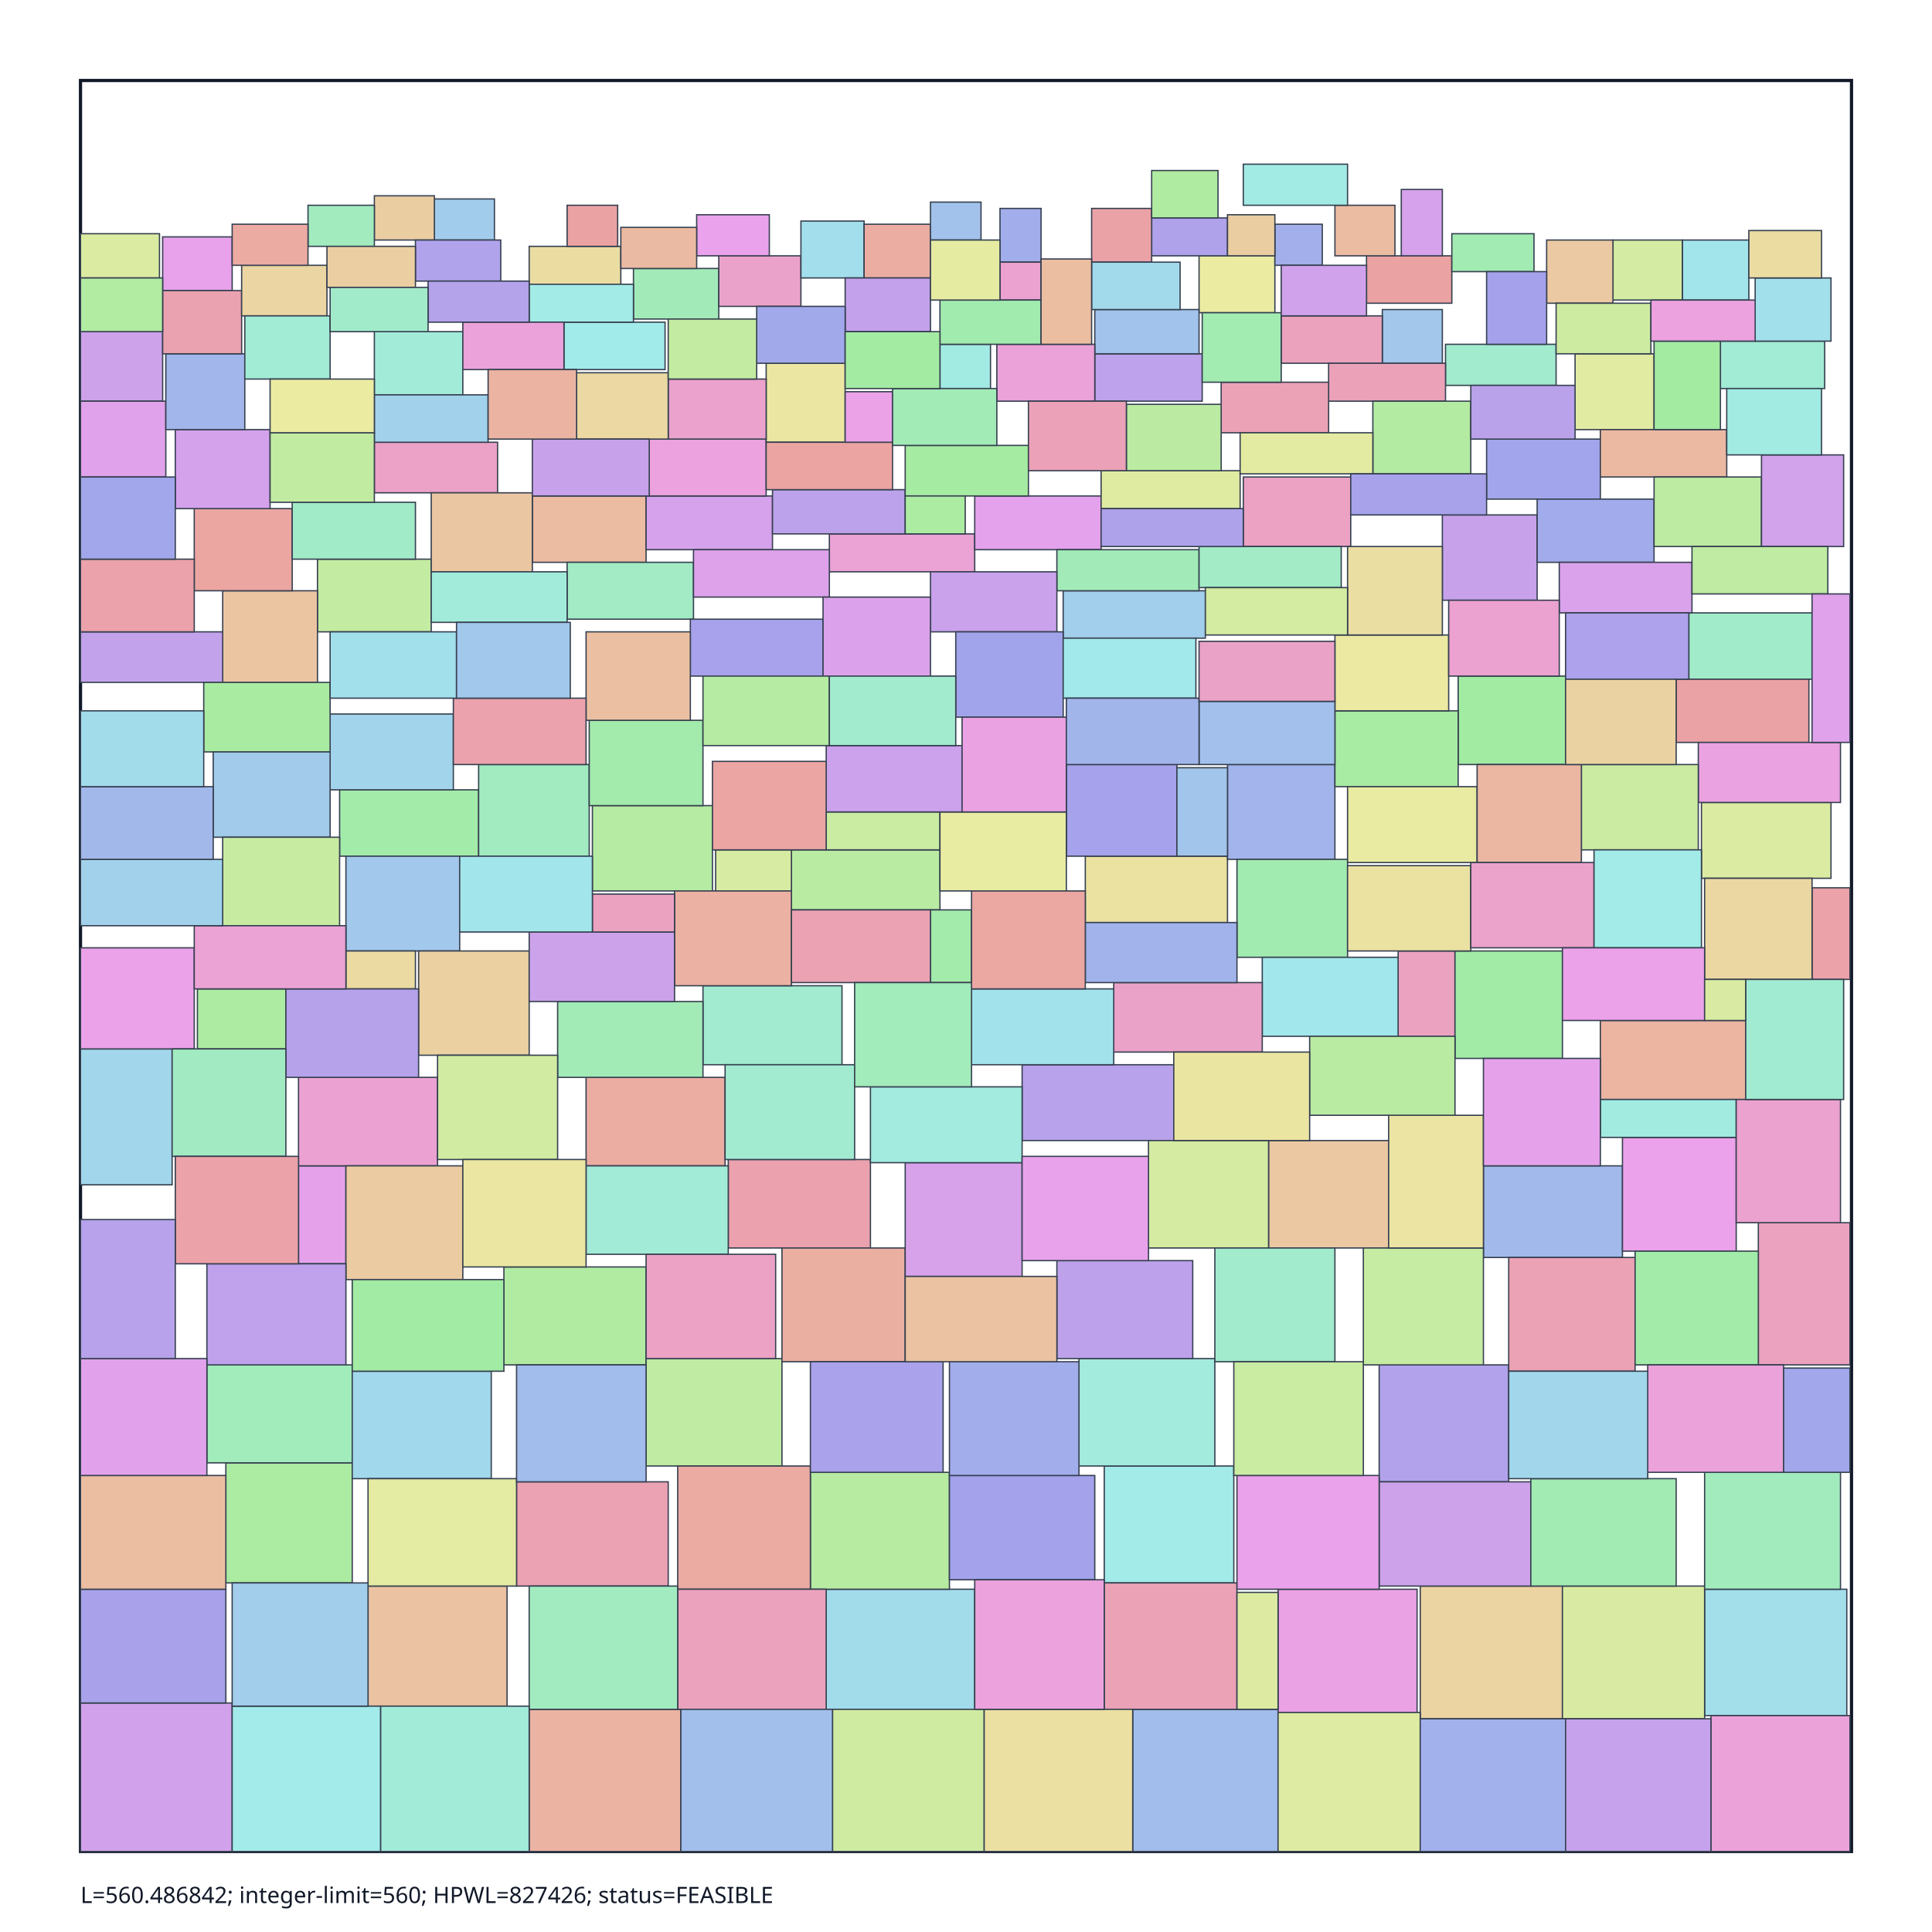
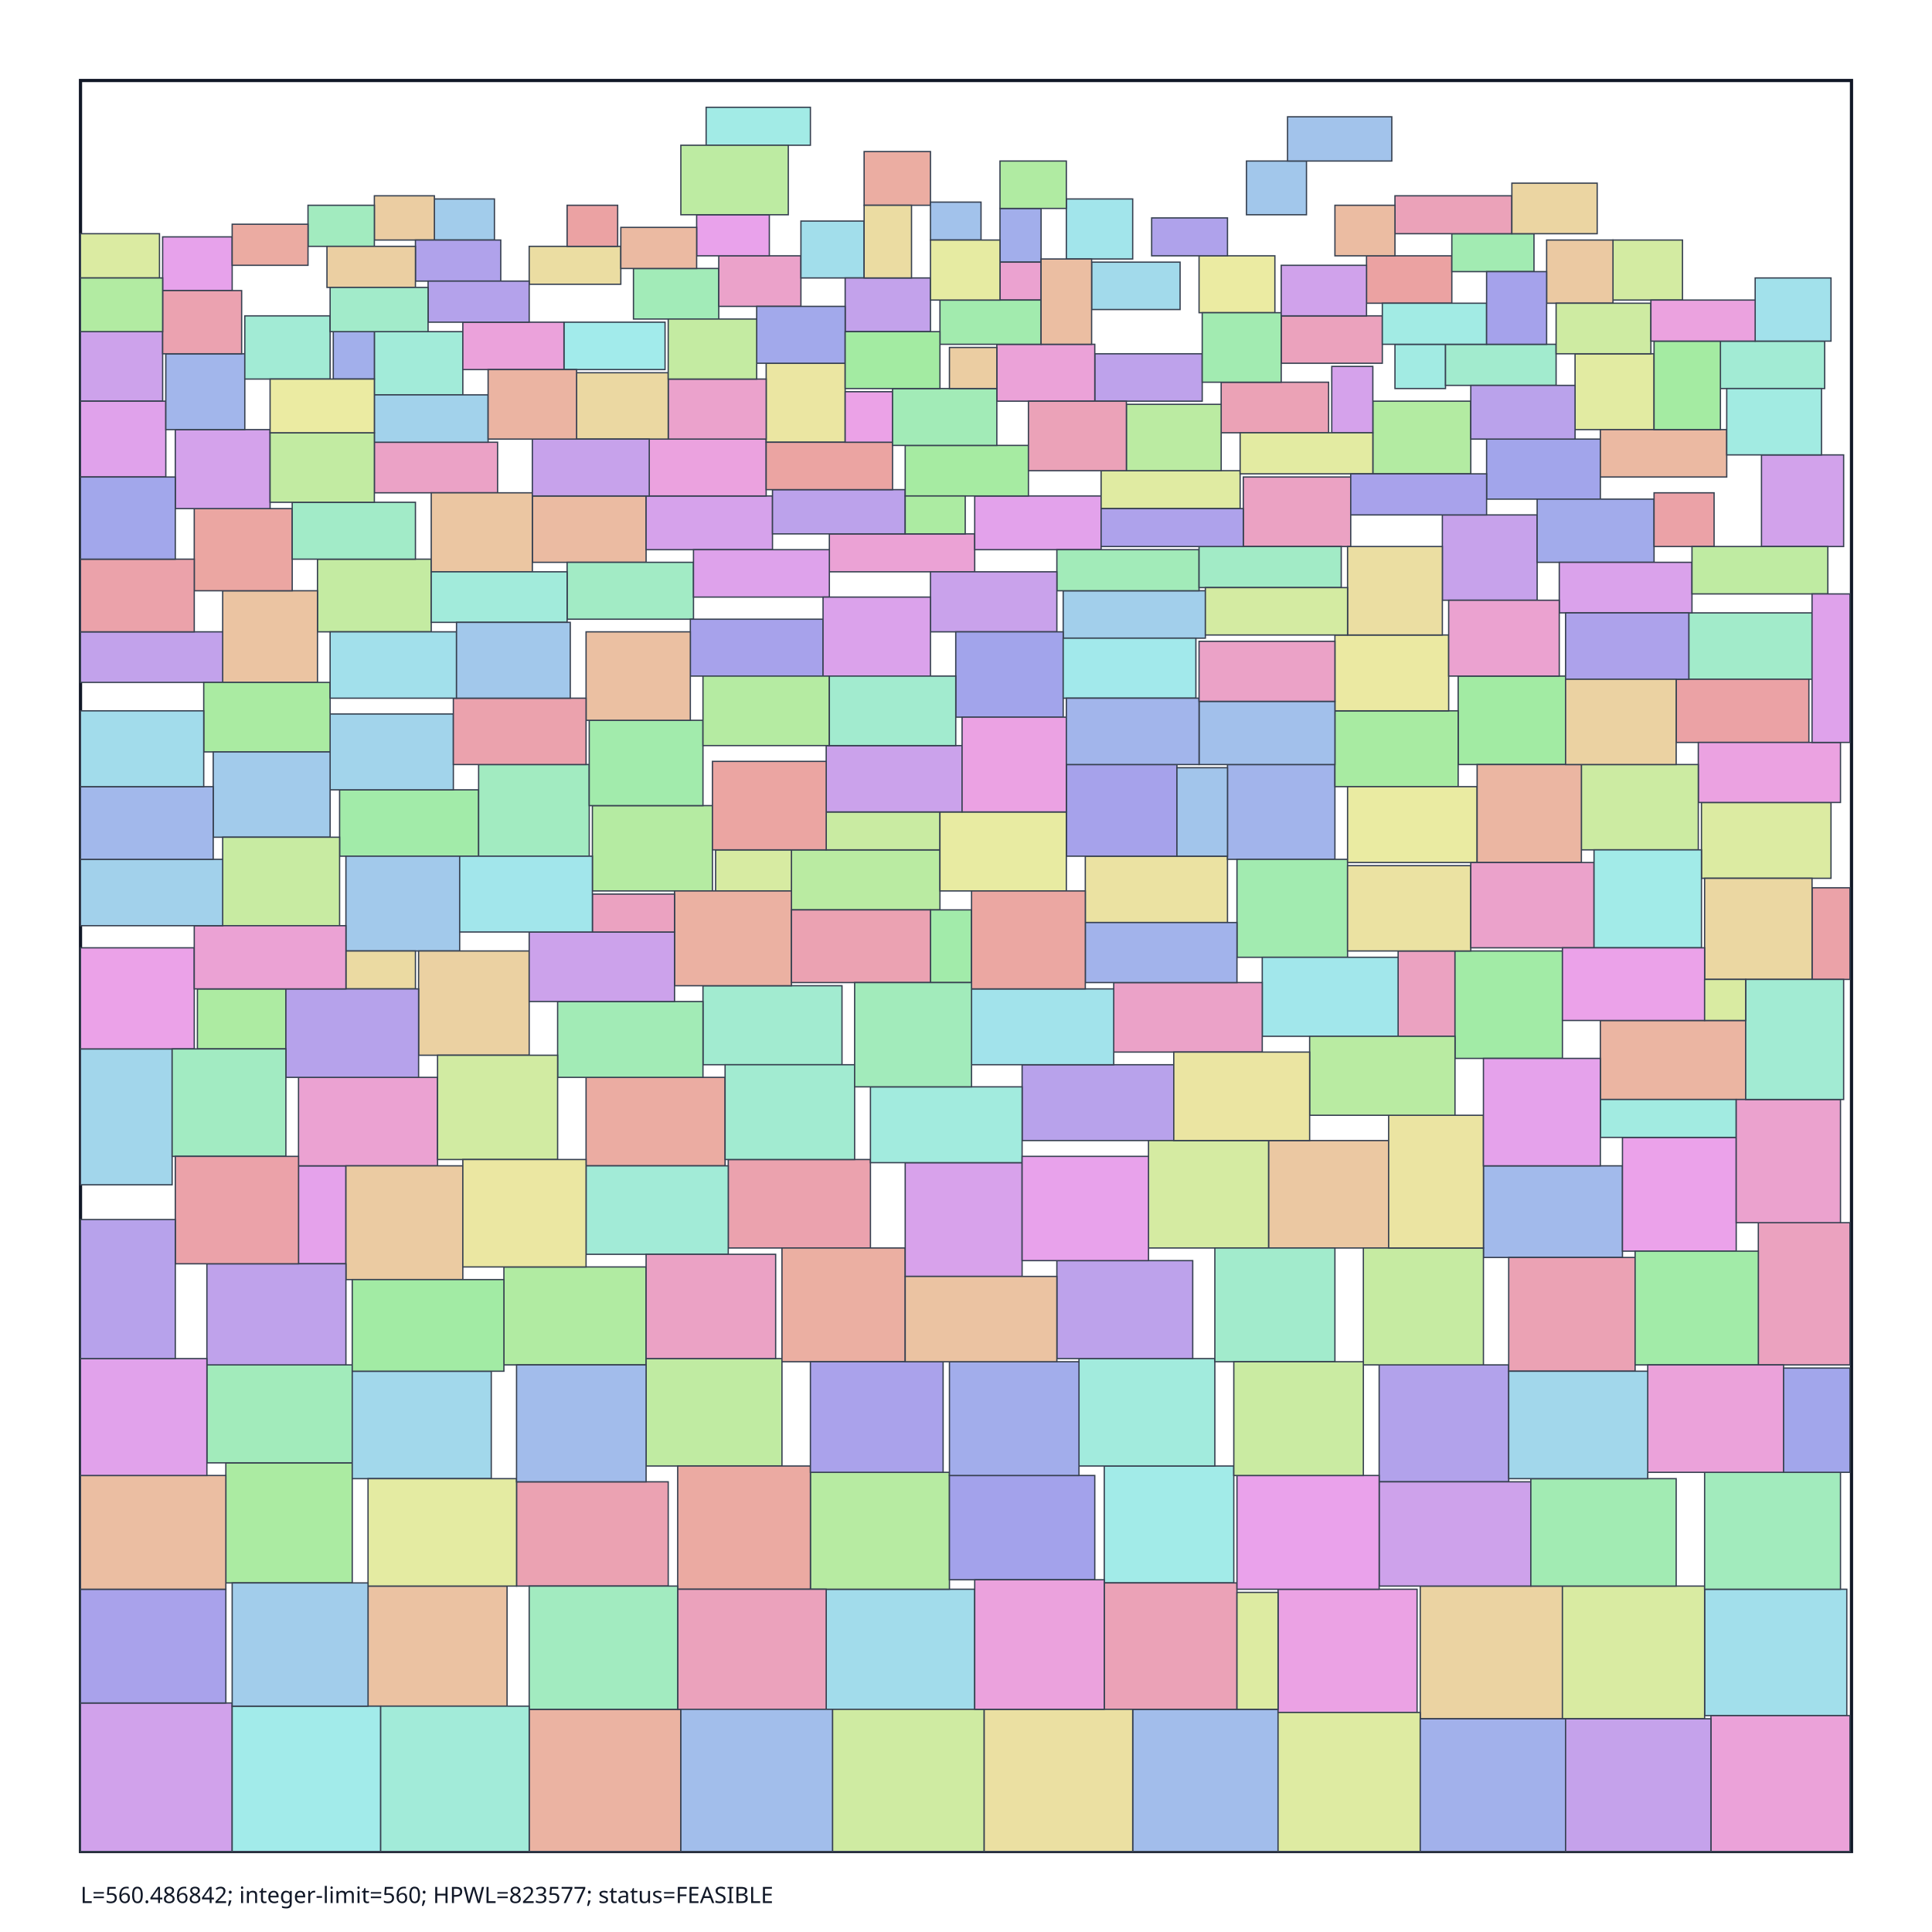
<svg xmlns="http://www.w3.org/2000/svg" width="1200" height="1200" viewBox="0 0 1200 1200">
  <rect width="100%" height="100%" fill="white" />
  <rect x="50" y="50" width="1100.000" height="1100.000" fill="none" stroke="#111827" stroke-width="2" />
  <rect x="848.770" y="158.897" width="52.990" height="29.439" fill="hsl(0.0,65%,78%)" stroke="#374151" stroke-width="0.8" />
  <rect x="393.451" y="166.748" width="52.990" height="31.401" fill="hsl(137.5,65%,78%)" stroke="#374151" stroke-width="0.8" />
  <rect x="50.000" y="205.999" width="51.027" height="43.177" fill="hsl(275.0,65%,78%)" stroke="#374151" stroke-width="0.8" />
  <rect x="674.100" y="531.787" width="88.316" height="41.214" fill="hsl(52.5,65%,78%)" stroke="#374151" stroke-width="0.8" />
  <rect x="1058.766" y="987.106" width="88.316" height="78.503" fill="hsl(190.0,65%,78%)" stroke="#374151" stroke-width="0.8" />
  <rect x="446.441" y="158.897" width="51.027" height="31.401" fill="hsl(327.5,65%,78%)" stroke="#374151" stroke-width="0.8" />
  <rect x="367.938" y="500.386" width="74.578" height="52.990" fill="hsl(105.0,65%,78%)" stroke="#374151" stroke-width="0.8" />
  <rect x="662.325" y="474.873" width="68.690" height="56.915" fill="hsl(242.6,65%,78%)" stroke="#374151" stroke-width="0.8" />
  <rect x="330.649" y="308.053" width="70.653" height="41.214" fill="hsl(20.1,65%,78%)" stroke="#374151" stroke-width="0.8" />
  <rect x="436.628" y="612.253" width="86.353" height="49.064" fill="hsl(157.6,65%,78%)" stroke="#374151" stroke-width="0.8" />
  <rect x="185.418" y="724.120" width="29.439" height="60.840" fill="hsl(295.1,65%,78%)" stroke="#374151" stroke-width="0.8" />
  <rect x="1056.803" y="498.424" width="80.466" height="47.102" fill="hsl(72.6,65%,78%)" stroke="#374151" stroke-width="0.8" />
-   <rect x="858.583" y="192.261" width="37.289" height="33.364" fill="hsl(210.1,65%,78%)" stroke="#374151" stroke-width="0.8" />
+   <rect x="774.192" y="100.020" width="37.289" height="33.364" fill="hsl(210.1,65%,78%)" stroke="#374151" stroke-width="0.8" />
  <rect x="320.836" y="920.378" width="94.204" height="64.765" fill="hsl(347.6,65%,78%)" stroke="#374151" stroke-width="0.8" />
  <rect x="210.932" y="490.573" width="86.353" height="41.214" fill="hsl(125.1,65%,78%)" stroke="#374151" stroke-width="0.8" />
  <rect x="679.988" y="219.737" width="66.728" height="29.439" fill="hsl(262.6,65%,78%)" stroke="#374151" stroke-width="0.8" />
  <rect x="882.134" y="985.143" width="88.316" height="82.428" fill="hsl(40.1,65%,78%)" stroke="#374151" stroke-width="0.8" />
  <rect x="685.876" y="910.565" width="80.466" height="72.615" fill="hsl(177.6,65%,78%)" stroke="#374151" stroke-width="0.8" />
  <rect x="1062.691" y="1065.609" width="86.353" height="84.391" fill="hsl(315.1,65%,78%)" stroke="#374151" stroke-width="0.8" />
  <rect x="197.193" y="347.305" width="70.653" height="45.139" fill="hsl(92.7,65%,78%)" stroke="#374151" stroke-width="0.8" />
  <rect x="621.111" y="129.459" width="25.514" height="33.364" fill="hsl(230.2,65%,78%)" stroke="#374151" stroke-width="0.8" />
  <rect x="364.013" y="669.168" width="86.353" height="54.952" fill="hsl(7.7,65%,78%)" stroke="#374151" stroke-width="0.8" />
  <rect x="297.285" y="474.873" width="68.690" height="56.915" fill="hsl(145.2,65%,78%)" stroke="#374151" stroke-width="0.8" />
  <rect x="401.302" y="308.053" width="78.503" height="33.364" fill="hsl(282.7,65%,78%)" stroke="#374151" stroke-width="0.8" />
  <rect x="744.753" y="158.897" width="47.102" height="35.326" fill="hsl(60.2,65%,78%)" stroke="#374151" stroke-width="0.8" />
  <rect x="50.000" y="651.505" width="56.915" height="84.391" fill="hsl(197.7,65%,78%)" stroke="#374151" stroke-width="0.8" />
  <rect x="868.396" y="590.665" width="35.326" height="52.990" fill="hsl(335.2,65%,78%)" stroke="#374151" stroke-width="0.8" />
  <rect x="140.279" y="908.603" width="78.503" height="74.578" fill="hsl(112.7,65%,78%)" stroke="#374151" stroke-width="0.8" />
  <rect x="715.314" y="135.346" width="47.102" height="23.551" fill="hsl(250.2,65%,78%)" stroke="#374151" stroke-width="0.8" />
  <rect x="138.316" y="366.931" width="58.877" height="56.915" fill="hsl(27.7,65%,78%)" stroke="#374151" stroke-width="0.8" />
  <rect x="232.520" y="205.999" width="54.952" height="39.252" fill="hsl(165.2,65%,78%)" stroke="#374151" stroke-width="0.8" />
  <rect x="50.000" y="588.702" width="70.653" height="62.803" fill="hsl(302.7,65%,78%)" stroke="#374151" stroke-width="0.8" />
  <rect x="1001.851" y="149.084" width="43.177" height="37.289" fill="hsl(80.3,65%,78%)" stroke="#374151" stroke-width="0.8" />
  <rect x="703.539" y="1061.684" width="90.279" height="88.316" fill="hsl(217.8,65%,78%)" stroke="#374151" stroke-width="0.8" />
  <rect x="1125.494" y="551.413" width="23.551" height="56.915" fill="hsl(355.3,65%,78%)" stroke="#374151" stroke-width="0.8" />
  <rect x="901.760" y="145.159" width="51.027" height="23.551" fill="hsl(132.8,65%,78%)" stroke="#374151" stroke-width="0.8" />
  <rect x="895.872" y="319.829" width="58.877" height="52.990" fill="hsl(270.3,65%,78%)" stroke="#374151" stroke-width="0.8" />
  <rect x="328.686" y="153.010" width="56.915" height="23.551" fill="hsl(47.8,65%,78%)" stroke="#374151" stroke-width="0.8" />
-   <rect x="1045.028" y="149.084" width="41.214" height="37.289" fill="hsl(185.3,65%,78%)" stroke="#374151" stroke-width="0.8" />
+   <rect x="662.325" y="123.571" width="41.214" height="37.289" fill="hsl(185.3,65%,78%)" stroke="#374151" stroke-width="0.8" />
  <rect x="621.111" y="162.822" width="25.514" height="23.551" fill="hsl(322.8,65%,78%)" stroke="#374151" stroke-width="0.8" />
  <rect x="491.580" y="527.862" width="92.241" height="37.289" fill="hsl(100.3,65%,78%)" stroke="#374151" stroke-width="0.8" />
  <rect x="923.348" y="272.727" width="70.653" height="37.289" fill="hsl(237.8,65%,78%)" stroke="#374151" stroke-width="0.8" />
  <rect x="994.001" y="633.842" width="90.279" height="49.064" fill="hsl(15.3,65%,78%)" stroke="#374151" stroke-width="0.8" />
  <rect x="1048.953" y="380.669" width="76.541" height="41.214" fill="hsl(152.8,65%,78%)" stroke="#374151" stroke-width="0.8" />
  <rect x="50.000" y="249.176" width="52.990" height="47.102" fill="hsl(290.4,65%,78%)" stroke="#374151" stroke-width="0.8" />
  <rect x="978.300" y="219.737" width="49.064" height="47.102" fill="hsl(67.9,65%,78%)" stroke="#374151" stroke-width="0.8" />
  <rect x="269.809" y="123.571" width="37.289" height="25.514" fill="hsl(205.4,65%,78%)" stroke="#374151" stroke-width="0.8" />
  <rect x="685.876" y="983.181" width="82.428" height="78.503" fill="hsl(342.9,65%,78%)" stroke="#374151" stroke-width="0.8" />
  <rect x="905.685" y="419.920" width="66.728" height="54.952" fill="hsl(120.4,65%,78%)" stroke="#374151" stroke-width="0.8" />
  <rect x="634.849" y="661.318" width="94.204" height="47.102" fill="hsl(257.9,65%,78%)" stroke="#374151" stroke-width="0.8" />
  <rect x="232.520" y="121.608" width="37.289" height="27.476" fill="hsl(35.4,65%,78%)" stroke="#374151" stroke-width="0.8" />
-   <rect x="583.822" y="213.850" width="31.401" height="27.476" fill="hsl(172.9,65%,78%)" stroke="#374151" stroke-width="0.8" />
+   <rect x="866.433" y="213.850" width="31.401" height="27.476" fill="hsl(172.9,65%,78%)" stroke="#374151" stroke-width="0.8" />
  <rect x="403.264" y="272.727" width="72.615" height="35.326" fill="hsl(310.4,65%,78%)" stroke="#374151" stroke-width="0.8" />
  <rect x="513.169" y="504.311" width="70.653" height="23.551" fill="hsl(87.9,65%,78%)" stroke="#374151" stroke-width="0.8" />
  <rect x="762.416" y="474.873" width="66.728" height="58.877" fill="hsl(225.4,65%,78%)" stroke="#374151" stroke-width="0.8" />
  <rect x="120.653" y="315.904" width="60.840" height="51.027" fill="hsl(2.9,65%,78%)" stroke="#374151" stroke-width="0.8" />
  <rect x="128.503" y="847.763" width="90.279" height="60.840" fill="hsl(140.4,65%,78%)" stroke="#374151" stroke-width="0.8" />
  <rect x="50.000" y="1057.759" width="94.204" height="92.241" fill="hsl(278.0,65%,78%)" stroke="#374151" stroke-width="0.8" />
  <rect x="475.880" y="225.625" width="49.064" height="49.064" fill="hsl(55.5,65%,78%)" stroke="#374151" stroke-width="0.8" />
  <rect x="513.169" y="987.106" width="92.241" height="74.578" fill="hsl(193.0,65%,78%)" stroke="#374151" stroke-width="0.8" />
  <rect x="232.520" y="274.690" width="76.541" height="31.401" fill="hsl(330.5,65%,78%)" stroke="#374151" stroke-width="0.8" />
  <rect x="312.986" y="786.923" width="88.316" height="60.840" fill="hsl(108.0,65%,78%)" stroke="#374151" stroke-width="0.8" />
  <rect x="50.000" y="987.106" width="90.279" height="70.653" fill="hsl(245.5,65%,78%)" stroke="#374151" stroke-width="0.8" />
  <rect x="50.000" y="916.453" width="90.279" height="70.653" fill="hsl(23.0,65%,78%)" stroke="#374151" stroke-width="0.8" />
  <rect x="1068.579" y="211.887" width="64.765" height="29.439" fill="hsl(160.5,65%,78%)" stroke="#374151" stroke-width="0.8" />
  <rect x="432.703" y="133.384" width="45.139" height="25.514" fill="hsl(298.0,65%,78%)" stroke="#374151" stroke-width="0.8" />
  <rect x="970.450" y="985.143" width="88.316" height="82.428" fill="hsl(75.5,65%,78%)" stroke="#374151" stroke-width="0.8" />
-   <rect x="679.988" y="192.261" width="64.765" height="27.476" fill="hsl(213.0,65%,78%)" stroke="#374151" stroke-width="0.8" />
+   <rect x="799.705" y="72.544" width="64.765" height="27.476" fill="hsl(213.0,65%,78%)" stroke="#374151" stroke-width="0.8" />
  <rect x="452.329" y="720.195" width="88.316" height="54.952" fill="hsl(350.5,65%,78%)" stroke="#374151" stroke-width="0.8" />
  <rect x="365.975" y="447.397" width="70.653" height="52.990" fill="hsl(128.1,65%,78%)" stroke="#374151" stroke-width="0.8" />
  <rect x="50.000" y="392.444" width="88.316" height="31.401" fill="hsl(265.6,65%,78%)" stroke="#374151" stroke-width="0.8" />
  <rect x="1058.766" y="545.526" width="66.728" height="62.803" fill="hsl(43.1,65%,78%)" stroke="#374151" stroke-width="0.8" />
  <rect x="350.275" y="200.112" width="62.803" height="29.439" fill="hsl(180.6,65%,78%)" stroke="#374151" stroke-width="0.8" />
  <rect x="515.131" y="331.604" width="90.279" height="23.551" fill="hsl(318.1,65%,78%)" stroke="#374151" stroke-width="0.8" />
  <rect x="401.302" y="843.838" width="84.391" height="66.728" fill="hsl(95.6,65%,78%)" stroke="#374151" stroke-width="0.8" />
  <rect x="954.749" y="310.016" width="72.615" height="39.252" fill="hsl(233.1,65%,78%)" stroke="#374151" stroke-width="0.8" />
  <rect x="485.693" y="775.147" width="76.541" height="70.653" fill="hsl(10.6,65%,78%)" stroke="#374151" stroke-width="0.8" />
  <rect x="352.237" y="349.268" width="78.503" height="35.326" fill="hsl(148.1,65%,78%)" stroke="#374151" stroke-width="0.8" />
  <rect x="968.487" y="349.268" width="82.428" height="31.401" fill="hsl(285.6,65%,78%)" stroke="#374151" stroke-width="0.8" />
  <rect x="583.822" y="504.311" width="78.503" height="49.064" fill="hsl(63.1,65%,78%)" stroke="#374151" stroke-width="0.8" />
  <rect x="232.520" y="245.251" width="70.653" height="29.439" fill="hsl(200.6,65%,78%)" stroke="#374151" stroke-width="0.8" />
  <rect x="795.780" y="196.186" width="62.803" height="29.439" fill="hsl(338.1,65%,78%)" stroke="#374151" stroke-width="0.8" />
  <rect x="829.144" y="441.509" width="76.541" height="47.102" fill="hsl(115.7,65%,78%)" stroke="#374151" stroke-width="0.8" />
  <rect x="856.620" y="847.763" width="80.466" height="72.615" fill="hsl(253.2,65%,78%)" stroke="#374151" stroke-width="0.8" />
  <rect x="787.930" y="708.420" width="74.578" height="66.728" fill="hsl(30.7,65%,78%)" stroke="#374151" stroke-width="0.8" />
  <rect x="670.175" y="843.838" width="84.391" height="66.728" fill="hsl(168.2,65%,78%)" stroke="#374151" stroke-width="0.8" />
  <rect x="793.818" y="987.106" width="86.353" height="76.541" fill="hsl(305.7,65%,78%)" stroke="#374151" stroke-width="0.8" />
  <rect x="517.094" y="1061.684" width="94.204" height="88.316" fill="hsl(83.2,65%,78%)" stroke="#374151" stroke-width="0.8" />
  <rect x="921.385" y="724.120" width="86.353" height="56.915" fill="hsl(220.7,65%,78%)" stroke="#374151" stroke-width="0.8" />
  <rect x="1041.103" y="421.883" width="82.428" height="39.252" fill="hsl(358.2,65%,78%)" stroke="#374151" stroke-width="0.8" />
  <rect x="346.350" y="622.066" width="90.279" height="47.102" fill="hsl(135.7,65%,78%)" stroke="#374151" stroke-width="0.8" />
  <rect x="513.169" y="463.097" width="84.391" height="41.214" fill="hsl(273.2,65%,78%)" stroke="#374151" stroke-width="0.8" />
  <rect x="611.298" y="1061.684" width="92.241" height="88.316" fill="hsl(50.7,65%,78%)" stroke="#374151" stroke-width="0.8" />
  <rect x="1090.167" y="172.635" width="47.102" height="39.252" fill="hsl(188.2,65%,78%)" stroke="#374151" stroke-width="0.8" />
  <rect x="415.040" y="235.438" width="60.840" height="37.289" fill="hsl(325.8,65%,78%)" stroke="#374151" stroke-width="0.8" />
  <rect x="503.356" y="914.490" width="86.353" height="72.615" fill="hsl(103.3,65%,78%)" stroke="#374151" stroke-width="0.8" />
  <rect x="589.709" y="916.453" width="90.279" height="64.765" fill="hsl(240.8,65%,78%)" stroke="#374151" stroke-width="0.8" />
  <rect x="994.001" y="266.839" width="78.503" height="29.439" fill="hsl(18.3,65%,78%)" stroke="#374151" stroke-width="0.8" />
  <rect x="897.834" y="213.850" width="68.690" height="25.514" fill="hsl(155.8,65%,78%)" stroke="#374151" stroke-width="0.8" />
  <rect x="605.410" y="308.053" width="78.503" height="33.364" fill="hsl(293.3,65%,78%)" stroke="#374151" stroke-width="0.8" />
  <rect x="793.818" y="1063.647" width="88.316" height="86.353" fill="hsl(70.8,65%,78%)" stroke="#374151" stroke-width="0.8" />
  <rect x="214.857" y="531.787" width="70.653" height="58.877" fill="hsl(208.3,65%,78%)" stroke="#374151" stroke-width="0.8" />
  <rect x="937.086" y="781.035" width="78.503" height="70.653" fill="hsl(345.8,65%,78%)" stroke="#374151" stroke-width="0.8" />
  <rect x="903.722" y="590.665" width="66.728" height="66.728" fill="hsl(123.3,65%,78%)" stroke="#374151" stroke-width="0.8" />
  <rect x="479.805" y="304.128" width="82.428" height="27.476" fill="hsl(260.8,65%,78%)" stroke="#374151" stroke-width="0.8" />
  <rect x="259.996" y="590.665" width="68.690" height="64.765" fill="hsl(38.3,65%,78%)" stroke="#374151" stroke-width="0.8" />
-   <rect x="328.686" y="176.561" width="64.765" height="23.551" fill="hsl(175.8,65%,78%)" stroke="#374151" stroke-width="0.8" />
+   <rect x="438.591" y="66.656" width="64.765" height="23.551" fill="hsl(175.8,65%,78%)" stroke="#374151" stroke-width="0.8" />
  <rect x="287.472" y="200.112" width="62.803" height="29.439" fill="hsl(313.4,65%,78%)" stroke="#374151" stroke-width="0.8" />
  <rect x="846.807" y="775.147" width="74.578" height="72.615" fill="hsl(90.9,65%,78%)" stroke="#374151" stroke-width="0.8" />
  <rect x="882.134" y="1067.572" width="90.279" height="82.428" fill="hsl(228.4,65%,78%)" stroke="#374151" stroke-width="0.8" />
  <rect x="420.928" y="910.565" width="82.428" height="76.541" fill="hsl(5.9,65%,78%)" stroke="#374151" stroke-width="0.8" />
  <rect x="191.306" y="127.496" width="41.214" height="25.514" fill="hsl(143.4,65%,78%)" stroke="#374151" stroke-width="0.8" />
  <rect x="108.877" y="266.839" width="58.877" height="49.064" fill="hsl(280.9,65%,78%)" stroke="#374151" stroke-width="0.8" />
  <rect x="829.144" y="394.407" width="70.653" height="47.102" fill="hsl(58.4,65%,78%)" stroke="#374151" stroke-width="0.8" />
  <rect x="218.782" y="851.688" width="86.353" height="66.728" fill="hsl(195.9,65%,78%)" stroke="#374151" stroke-width="0.8" />
  <rect x="772.229" y="296.278" width="66.728" height="43.177" fill="hsl(333.4,65%,78%)" stroke="#374151" stroke-width="0.8" />
  <rect x="122.615" y="614.216" width="54.952" height="37.289" fill="hsl(110.9,65%,78%)" stroke="#374151" stroke-width="0.8" />
  <rect x="972.412" y="380.669" width="76.541" height="41.214" fill="hsl(248.4,65%,78%)" stroke="#374151" stroke-width="0.8" />
  <rect x="228.595" y="985.143" width="86.353" height="74.578" fill="hsl(25.9,65%,78%)" stroke="#374151" stroke-width="0.8" />
  <rect x="364.013" y="724.120" width="88.316" height="54.952" fill="hsl(163.5,65%,78%)" stroke="#374151" stroke-width="0.8" />
  <rect x="1007.739" y="706.457" width="70.653" height="70.653" fill="hsl(301.0,65%,78%)" stroke="#374151" stroke-width="0.8" />
  <rect x="713.352" y="708.420" width="74.578" height="66.728" fill="hsl(78.5,65%,78%)" stroke="#374151" stroke-width="0.8" />
  <rect x="744.753" y="435.621" width="84.391" height="39.252" fill="hsl(216.0,65%,78%)" stroke="#374151" stroke-width="0.8" />
  <rect x="50.000" y="347.305" width="70.653" height="45.139" fill="hsl(353.5,65%,78%)" stroke="#374151" stroke-width="0.8" />
  <rect x="768.304" y="533.750" width="68.690" height="60.840" fill="hsl(131.0,65%,78%)" stroke="#374151" stroke-width="0.8" />
  <rect x="972.412" y="1067.572" width="90.279" height="82.428" fill="hsl(268.5,65%,78%)" stroke="#374151" stroke-width="0.8" />
  <rect x="214.857" y="590.665" width="43.177" height="23.551" fill="hsl(46.0,65%,78%)" stroke="#374151" stroke-width="0.8" />
  <rect x="784.005" y="594.590" width="84.391" height="49.064" fill="hsl(183.5,65%,78%)" stroke="#374151" stroke-width="0.8" />
  <rect x="185.418" y="669.168" width="86.353" height="54.952" fill="hsl(321.0,65%,78%)" stroke="#374151" stroke-width="0.8" />
-   <rect x="1027.365" y="296.278" width="66.728" height="43.177" fill="hsl(98.5,65%,78%)" stroke="#374151" stroke-width="0.8" />
+   <rect x="422.890" y="90.207" width="66.728" height="43.177" fill="hsl(98.5,65%,78%)" stroke="#374151" stroke-width="0.8" />
  <rect x="50.000" y="296.278" width="58.877" height="51.027" fill="hsl(236.0,65%,78%)" stroke="#374151" stroke-width="0.8" />
  <rect x="328.686" y="1061.684" width="94.204" height="88.316" fill="hsl(13.5,65%,78%)" stroke="#374151" stroke-width="0.8" />
  <rect x="181.493" y="311.979" width="76.541" height="35.326" fill="hsl(151.1,65%,78%)" stroke="#374151" stroke-width="0.8" />
  <rect x="430.740" y="341.417" width="84.391" height="29.439" fill="hsl(288.6,65%,78%)" stroke="#374151" stroke-width="0.8" />
  <rect x="228.595" y="918.416" width="92.241" height="66.728" fill="hsl(66.1,65%,78%)" stroke="#374151" stroke-width="0.8" />
  <rect x="660.362" y="366.931" width="88.316" height="29.439" fill="hsl(203.6,65%,78%)" stroke="#374151" stroke-width="0.8" />
-   <rect x="825.219" y="225.625" width="72.615" height="23.551" fill="hsl(341.1,65%,78%)" stroke="#374151" stroke-width="0.8" />
+   <rect x="866.433" y="121.608" width="72.615" height="23.551" fill="hsl(341.1,65%,78%)" stroke="#374151" stroke-width="0.8" />
  <rect x="1027.365" y="211.887" width="41.214" height="54.952" fill="hsl(118.6,65%,78%)" stroke="#374151" stroke-width="0.8" />
  <rect x="177.568" y="614.216" width="82.428" height="54.952" fill="hsl(256.1,65%,78%)" stroke="#374151" stroke-width="0.8" />
  <rect x="214.857" y="724.120" width="72.615" height="70.653" fill="hsl(33.6,65%,78%)" stroke="#374151" stroke-width="0.8" />
  <rect x="994.001" y="682.906" width="84.391" height="23.551" fill="hsl(171.1,65%,78%)" stroke="#374151" stroke-width="0.8" />
  <rect x="1054.841" y="461.135" width="88.316" height="37.289" fill="hsl(308.6,65%,78%)" stroke="#374151" stroke-width="0.8" />
  <rect x="982.225" y="474.873" width="72.615" height="52.990" fill="hsl(86.1,65%,78%)" stroke="#374151" stroke-width="0.8" />
  <rect x="102.990" y="219.737" width="49.064" height="47.102" fill="hsl(223.6,65%,78%)" stroke="#374151" stroke-width="0.8" />
  <rect x="475.880" y="274.690" width="78.503" height="29.439" fill="hsl(1.2,65%,78%)" stroke="#374151" stroke-width="0.8" />
  <rect x="656.437" y="341.417" width="88.316" height="25.514" fill="hsl(138.7,65%,78%)" stroke="#374151" stroke-width="0.8" />
  <rect x="856.620" y="920.378" width="94.204" height="64.765" fill="hsl(276.2,65%,78%)" stroke="#374151" stroke-width="0.8" />
  <rect x="862.508" y="692.719" width="58.877" height="82.428" fill="hsl(53.7,65%,78%)" stroke="#374151" stroke-width="0.8" />
  <rect x="497.468" y="137.309" width="39.252" height="35.326" fill="hsl(191.2,65%,78%)" stroke="#374151" stroke-width="0.8" />
  <rect x="691.764" y="610.291" width="92.241" height="43.177" fill="hsl(328.7,65%,78%)" stroke="#374151" stroke-width="0.8" />
  <rect x="852.695" y="249.176" width="60.840" height="45.139" fill="hsl(106.2,65%,78%)" stroke="#374151" stroke-width="0.8" />
  <rect x="428.778" y="384.594" width="82.428" height="35.326" fill="hsl(243.7,65%,78%)" stroke="#374151" stroke-width="0.8" />
  <rect x="829.144" y="127.496" width="37.289" height="31.401" fill="hsl(21.2,65%,78%)" stroke="#374151" stroke-width="0.8" />
  <rect x="450.366" y="661.318" width="80.466" height="58.877" fill="hsl(158.7,65%,78%)" stroke="#374151" stroke-width="0.8" />
  <rect x="101.027" y="147.122" width="43.177" height="33.364" fill="hsl(296.2,65%,78%)" stroke="#374151" stroke-width="0.8" />
  <rect x="50.000" y="145.159" width="49.064" height="27.476" fill="hsl(73.7,65%,78%)" stroke="#374151" stroke-width="0.8" />
  <rect x="731.015" y="476.835" width="31.401" height="54.952" fill="hsl(211.2,65%,78%)" stroke="#374151" stroke-width="0.8" />
  <rect x="101.027" y="180.486" width="49.064" height="39.252" fill="hsl(348.8,65%,78%)" stroke="#374151" stroke-width="0.8" />
  <rect x="577.934" y="565.151" width="25.514" height="45.139" fill="hsl(126.3,65%,78%)" stroke="#374151" stroke-width="0.8" />
  <rect x="128.503" y="784.960" width="86.353" height="62.803" fill="hsl(263.8,65%,78%)" stroke="#374151" stroke-width="0.8" />
-   <rect x="150.092" y="164.785" width="52.990" height="31.401" fill="hsl(41.3,65%,78%)" stroke="#374151" stroke-width="0.8" />
+   <rect x="939.049" y="113.758" width="52.990" height="31.401" fill="hsl(41.3,65%,78%)" stroke="#374151" stroke-width="0.8" />
  <rect x="144.204" y="1059.721" width="92.241" height="90.279" fill="hsl(178.8,65%,78%)" stroke="#374151" stroke-width="0.8" />
  <rect x="619.148" y="213.850" width="60.840" height="35.326" fill="hsl(316.3,65%,78%)" stroke="#374151" stroke-width="0.8" />
  <rect x="167.755" y="268.802" width="64.765" height="43.177" fill="hsl(93.8,65%,78%)" stroke="#374151" stroke-width="0.8" />
  <rect x="589.709" y="845.800" width="80.466" height="70.653" fill="hsl(231.3,65%,78%)" stroke="#374151" stroke-width="0.8" />
-   <rect x="536.720" y="139.272" width="41.214" height="33.364" fill="hsl(8.8,65%,78%)" stroke="#374151" stroke-width="0.8" />
+   <rect x="536.720" y="94.132" width="41.214" height="33.364" fill="hsl(8.8,65%,78%)" stroke="#374151" stroke-width="0.8" />
  <rect x="106.915" y="651.505" width="70.653" height="66.728" fill="hsl(146.3,65%,78%)" stroke="#374151" stroke-width="0.8" />
  <rect x="562.233" y="722.158" width="72.615" height="70.653" fill="hsl(283.8,65%,78%)" stroke="#374151" stroke-width="0.8" />
  <rect x="836.994" y="488.611" width="80.466" height="47.102" fill="hsl(61.3,65%,78%)" stroke="#374151" stroke-width="0.8" />
  <rect x="205.044" y="443.471" width="76.541" height="47.102" fill="hsl(198.9,65%,78%)" stroke="#374151" stroke-width="0.8" />
  <rect x="1092.130" y="759.447" width="56.915" height="88.316" fill="hsl(336.4,65%,78%)" stroke="#374151" stroke-width="0.8" />
  <rect x="126.541" y="423.846" width="78.503" height="43.177" fill="hsl(113.9,65%,78%)" stroke="#374151" stroke-width="0.8" />
  <rect x="258.033" y="149.084" width="52.990" height="25.514" fill="hsl(251.4,65%,78%)" stroke="#374151" stroke-width="0.8" />
  <rect x="267.846" y="306.091" width="62.803" height="49.064" fill="hsl(28.9,65%,78%)" stroke="#374151" stroke-width="0.8" />
  <rect x="267.846" y="355.155" width="84.391" height="31.401" fill="hsl(166.4,65%,78%)" stroke="#374151" stroke-width="0.8" />
  <rect x="524.944" y="243.288" width="29.439" height="31.401" fill="hsl(303.9,65%,78%)" stroke="#374151" stroke-width="0.8" />
  <rect x="271.771" y="655.430" width="74.578" height="64.765" fill="hsl(81.4,65%,78%)" stroke="#374151" stroke-width="0.8" />
  <rect x="320.836" y="847.763" width="80.466" height="72.615" fill="hsl(218.9,65%,78%)" stroke="#374151" stroke-width="0.8" />
-   <rect x="678.025" y="129.459" width="37.289" height="33.364" fill="hsl(356.4,65%,78%)" stroke="#374151" stroke-width="0.8" />
+   <rect x="1027.365" y="306.091" width="37.289" height="33.364" fill="hsl(356.4,65%,78%)" stroke="#374151" stroke-width="0.8" />
  <rect x="950.824" y="918.416" width="90.279" height="66.728" fill="hsl(133.9,65%,78%)" stroke="#374151" stroke-width="0.8" />
  <rect x="577.934" y="355.155" width="78.503" height="37.289" fill="hsl(271.4,65%,78%)" stroke="#374151" stroke-width="0.8" />
  <rect x="836.994" y="339.455" width="58.877" height="54.952" fill="hsl(48.9,65%,78%)" stroke="#374151" stroke-width="0.8" />
  <rect x="603.447" y="614.216" width="88.316" height="47.102" fill="hsl(186.5,65%,78%)" stroke="#374151" stroke-width="0.8" />
  <rect x="1078.392" y="682.906" width="64.765" height="76.541" fill="hsl(324.0,65%,78%)" stroke="#374151" stroke-width="0.8" />
  <rect x="813.443" y="643.654" width="90.279" height="49.064" fill="hsl(101.5,65%,78%)" stroke="#374151" stroke-width="0.8" />
  <rect x="593.635" y="392.444" width="66.728" height="52.990" fill="hsl(239.0,65%,78%)" stroke="#374151" stroke-width="0.8" />
  <rect x="917.460" y="474.873" width="64.765" height="60.840" fill="hsl(16.5,65%,78%)" stroke="#374151" stroke-width="0.8" />
  <rect x="754.566" y="775.147" width="74.578" height="70.653" fill="hsl(154.0,65%,78%)" stroke="#374151" stroke-width="0.8" />
  <rect x="50.000" y="843.838" width="78.503" height="72.615" fill="hsl(291.5,65%,78%)" stroke="#374151" stroke-width="0.8" />
  <rect x="683.913" y="292.353" width="86.353" height="23.551" fill="hsl(69.0,65%,78%)" stroke="#374151" stroke-width="0.8" />
  <rect x="132.428" y="467.022" width="72.615" height="52.990" fill="hsl(206.5,65%,78%)" stroke="#374151" stroke-width="0.8" />
  <rect x="758.491" y="237.401" width="66.728" height="31.401" fill="hsl(344.0,65%,78%)" stroke="#374151" stroke-width="0.8" />
  <rect x="218.782" y="794.773" width="94.204" height="56.915" fill="hsl(121.5,65%,78%)" stroke="#374151" stroke-width="0.8" />
  <rect x="913.535" y="239.363" width="64.765" height="33.364" fill="hsl(259.0,65%,78%)" stroke="#374151" stroke-width="0.8" />
  <rect x="203.081" y="153.010" width="54.952" height="25.514" fill="hsl(36.6,65%,78%)" stroke="#374151" stroke-width="0.8" />
-   <rect x="772.229" y="101.983" width="64.765" height="25.514" fill="hsl(174.1,65%,78%)" stroke="#374151" stroke-width="0.8" />
+   <rect x="858.583" y="188.336" width="64.765" height="25.514" fill="hsl(174.1,65%,78%)" stroke="#374151" stroke-width="0.8" />
  <rect x="605.410" y="981.218" width="80.466" height="80.466" fill="hsl(311.6,65%,78%)" stroke="#374151" stroke-width="0.8" />
  <rect x="138.316" y="520.012" width="72.615" height="54.952" fill="hsl(89.1,65%,78%)" stroke="#374151" stroke-width="0.8" />
  <rect x="674.100" y="573.002" width="94.204" height="37.289" fill="hsl(226.6,65%,78%)" stroke="#374151" stroke-width="0.8" />
  <rect x="603.447" y="553.376" width="70.653" height="60.840" fill="hsl(4.1,65%,78%)" stroke="#374151" stroke-width="0.8" />
  <rect x="1058.766" y="914.490" width="84.391" height="72.615" fill="hsl(141.6,65%,78%)" stroke="#374151" stroke-width="0.8" />
  <rect x="1094.092" y="282.540" width="51.027" height="56.915" fill="hsl(279.1,65%,78%)" stroke="#374151" stroke-width="0.8" />
  <rect x="287.472" y="720.195" width="76.541" height="66.728" fill="hsl(56.6,65%,78%)" stroke="#374151" stroke-width="0.8" />
  <rect x="678.025" y="162.822" width="54.952" height="29.439" fill="hsl(194.1,65%,78%)" stroke="#374151" stroke-width="0.8" />
  <rect x="401.302" y="779.072" width="80.466" height="64.765" fill="hsl(331.6,65%,78%)" stroke="#374151" stroke-width="0.8" />
-   <rect x="715.314" y="105.908" width="41.214" height="29.439" fill="hsl(109.1,65%,78%)" stroke="#374151" stroke-width="0.8" />
+   <rect x="621.111" y="100.020" width="41.214" height="29.439" fill="hsl(109.1,65%,78%)" stroke="#374151" stroke-width="0.8" />
  <rect x="503.356" y="845.800" width="82.428" height="68.690" fill="hsl(246.6,65%,78%)" stroke="#374151" stroke-width="0.8" />
  <rect x="364.013" y="392.444" width="64.765" height="54.952" fill="hsl(24.2,65%,78%)" stroke="#374151" stroke-width="0.8" />
  <rect x="152.054" y="196.186" width="52.990" height="39.252" fill="hsl(161.7,65%,78%)" stroke="#374151" stroke-width="0.8" />
  <rect x="768.304" y="916.453" width="88.316" height="70.653" fill="hsl(299.2,65%,78%)" stroke="#374151" stroke-width="0.8" />
  <rect x="444.478" y="527.862" width="47.102" height="25.514" fill="hsl(76.7,65%,78%)" stroke="#374151" stroke-width="0.8" />
  <rect x="577.934" y="125.533" width="31.401" height="23.551" fill="hsl(214.2,65%,78%)" stroke="#374151" stroke-width="0.8" />
  <rect x="281.584" y="433.658" width="82.428" height="41.214" fill="hsl(351.7,65%,78%)" stroke="#374151" stroke-width="0.8" />
  <rect x="583.822" y="186.373" width="62.803" height="27.476" fill="hsl(129.2,65%,78%)" stroke="#374151" stroke-width="0.8" />
  <rect x="524.944" y="172.635" width="52.990" height="33.364" fill="hsl(266.7,65%,78%)" stroke="#374151" stroke-width="0.8" />
  <rect x="358.125" y="231.513" width="56.915" height="41.214" fill="hsl(44.2,65%,78%)" stroke="#374151" stroke-width="0.8" />
  <rect x="660.362" y="396.369" width="82.428" height="37.289" fill="hsl(181.7,65%,78%)" stroke="#374151" stroke-width="0.8" />
  <rect x="120.653" y="574.964" width="94.204" height="39.252" fill="hsl(319.2,65%,78%)" stroke="#374151" stroke-width="0.8" />
  <rect x="1050.916" y="339.455" width="84.391" height="29.439" fill="hsl(96.7,65%,78%)" stroke="#374151" stroke-width="0.8" />
  <rect x="469.992" y="190.299" width="54.952" height="35.326" fill="hsl(234.3,65%,78%)" stroke="#374151" stroke-width="0.8" />
  <rect x="418.965" y="553.376" width="72.615" height="58.877" fill="hsl(11.8,65%,78%)" stroke="#374151" stroke-width="0.8" />
  <rect x="744.753" y="339.455" width="88.316" height="25.514" fill="hsl(149.3,65%,78%)" stroke="#374151" stroke-width="0.8" />
  <rect x="511.206" y="370.856" width="66.728" height="49.064" fill="hsl(286.8,65%,78%)" stroke="#374151" stroke-width="0.8" />
  <rect x="577.934" y="149.084" width="43.177" height="37.289" fill="hsl(64.3,65%,78%)" stroke="#374151" stroke-width="0.8" />
  <rect x="50.000" y="533.750" width="88.316" height="41.214" fill="hsl(201.8,65%,78%)" stroke="#374151" stroke-width="0.8" />
  <rect x="420.928" y="987.106" width="92.241" height="74.578" fill="hsl(339.3,65%,78%)" stroke="#374151" stroke-width="0.8" />
  <rect x="562.233" y="276.652" width="76.541" height="31.401" fill="hsl(116.8,65%,78%)" stroke="#374151" stroke-width="0.8" />
  <rect x="265.884" y="174.598" width="62.803" height="25.514" fill="hsl(254.3,65%,78%)" stroke="#374151" stroke-width="0.8" />
  <rect x="960.637" y="149.084" width="41.214" height="39.252" fill="hsl(31.8,65%,78%)" stroke="#374151" stroke-width="0.8" />
  <rect x="540.645" y="675.056" width="94.204" height="47.102" fill="hsl(169.3,65%,78%)" stroke="#374151" stroke-width="0.8" />
  <rect x="597.560" y="445.434" width="64.765" height="58.877" fill="hsl(306.8,65%,78%)" stroke="#374151" stroke-width="0.8" />
  <rect x="966.525" y="188.336" width="58.877" height="31.401" fill="hsl(84.3,65%,78%)" stroke="#374151" stroke-width="0.8" />
  <rect x="50.000" y="488.611" width="82.428" height="45.139" fill="hsl(221.9,65%,78%)" stroke="#374151" stroke-width="0.8" />
  <rect x="352.237" y="127.496" width="31.401" height="25.514" fill="hsl(359.4,65%,78%)" stroke="#374151" stroke-width="0.8" />
  <rect x="554.383" y="241.326" width="64.765" height="35.326" fill="hsl(136.9,65%,78%)" stroke="#374151" stroke-width="0.8" />
  <rect x="328.686" y="578.889" width="90.279" height="43.177" fill="hsl(274.4,65%,78%)" stroke="#374151" stroke-width="0.8" />
  <rect x="836.994" y="537.675" width="76.541" height="52.990" fill="hsl(51.9,65%,78%)" stroke="#374151" stroke-width="0.8" />
  <rect x="205.044" y="392.444" width="78.503" height="41.214" fill="hsl(189.4,65%,78%)" stroke="#374151" stroke-width="0.8" />
  <rect x="913.535" y="535.713" width="76.541" height="52.990" fill="hsl(326.9,65%,78%)" stroke="#374151" stroke-width="0.8" />
  <rect x="436.628" y="419.920" width="78.503" height="43.177" fill="hsl(104.4,65%,78%)" stroke="#374151" stroke-width="0.8" />
  <rect x="923.348" y="168.710" width="37.289" height="45.139" fill="hsl(241.9,65%,78%)" stroke="#374151" stroke-width="0.8" />
  <rect x="385.601" y="141.234" width="47.102" height="25.514" fill="hsl(19.4,65%,78%)" stroke="#374151" stroke-width="0.8" />
  <rect x="515.131" y="419.920" width="78.503" height="43.177" fill="hsl(156.9,65%,78%)" stroke="#374151" stroke-width="0.8" />
  <rect x="921.385" y="657.393" width="72.615" height="66.728" fill="hsl(294.4,65%,78%)" stroke="#374151" stroke-width="0.8" />
  <rect x="768.304" y="989.068" width="25.514" height="72.615" fill="hsl(72.0,65%,78%)" stroke="#374151" stroke-width="0.8" />
  <rect x="283.547" y="386.557" width="70.653" height="47.102" fill="hsl(209.5,65%,78%)" stroke="#374151" stroke-width="0.8" />
  <rect x="491.580" y="565.151" width="86.353" height="45.139" fill="hsl(347.0,65%,78%)" stroke="#374151" stroke-width="0.8" />
  <rect x="1015.589" y="777.110" width="76.541" height="70.653" fill="hsl(124.5,65%,78%)" stroke="#374151" stroke-width="0.8" />
  <rect x="656.437" y="782.998" width="84.391" height="60.840" fill="hsl(262.0,65%,78%)" stroke="#374151" stroke-width="0.8" />
  <rect x="972.412" y="421.883" width="68.690" height="52.990" fill="hsl(39.5,65%,78%)" stroke="#374151" stroke-width="0.8" />
  <rect x="990.076" y="527.862" width="66.728" height="60.840" fill="hsl(177.0,65%,78%)" stroke="#374151" stroke-width="0.8" />
  <rect x="1023.439" y="847.763" width="84.391" height="66.728" fill="hsl(314.5,65%,78%)" stroke="#374151" stroke-width="0.8" />
  <rect x="415.040" y="198.149" width="54.952" height="37.289" fill="hsl(92.0,65%,78%)" stroke="#374151" stroke-width="0.8" />
-   <rect x="791.855" y="139.272" width="29.439" height="25.514" fill="hsl(229.5,65%,78%)" stroke="#374151" stroke-width="0.8" />
+   <rect x="207.006" y="205.999" width="25.514" height="29.439" fill="hsl(229.5,65%,78%)" stroke="#374151" stroke-width="0.8" />
  <rect x="144.204" y="139.272" width="47.102" height="25.514" fill="hsl(7.0,65%,78%)" stroke="#374151" stroke-width="0.8" />
  <rect x="328.686" y="985.143" width="92.241" height="76.541" fill="hsl(144.5,65%,78%)" stroke="#374151" stroke-width="0.8" />
-   <rect x="870.358" y="117.683" width="25.514" height="41.214" fill="hsl(282.0,65%,78%)" stroke="#374151" stroke-width="0.8" />
+   <rect x="827.181" y="227.588" width="25.514" height="41.214" fill="hsl(282.0,65%,78%)" stroke="#374151" stroke-width="0.8" />
  <rect x="167.755" y="235.438" width="64.765" height="33.364" fill="hsl(59.6,65%,78%)" stroke="#374151" stroke-width="0.8" />
  <rect x="937.086" y="851.688" width="86.353" height="66.728" fill="hsl(197.1,65%,78%)" stroke="#374151" stroke-width="0.8" />
  <rect x="367.938" y="555.338" width="51.027" height="23.551" fill="hsl(334.6,65%,78%)" stroke="#374151" stroke-width="0.8" />
  <rect x="562.233" y="308.053" width="37.289" height="23.551" fill="hsl(112.1,65%,78%)" stroke="#374151" stroke-width="0.8" />
  <rect x="683.913" y="315.904" width="88.316" height="23.551" fill="hsl(249.6,65%,78%)" stroke="#374151" stroke-width="0.8" />
  <rect x="562.233" y="792.811" width="94.204" height="52.990" fill="hsl(27.1,65%,78%)" stroke="#374151" stroke-width="0.8" />
  <rect x="236.445" y="1059.721" width="92.241" height="90.279" fill="hsl(164.6,65%,78%)" stroke="#374151" stroke-width="0.8" />
  <rect x="970.450" y="588.702" width="88.316" height="45.139" fill="hsl(302.1,65%,78%)" stroke="#374151" stroke-width="0.8" />
  <rect x="748.678" y="364.968" width="88.316" height="29.439" fill="hsl(79.6,65%,78%)" stroke="#374151" stroke-width="0.8" />
  <rect x="422.890" y="1061.684" width="94.204" height="88.316" fill="hsl(217.1,65%,78%)" stroke="#374151" stroke-width="0.8" />
  <rect x="108.877" y="718.233" width="76.541" height="66.728" fill="hsl(354.6,65%,78%)" stroke="#374151" stroke-width="0.8" />
  <rect x="746.716" y="194.224" width="49.064" height="43.177" fill="hsl(132.1,65%,78%)" stroke="#374151" stroke-width="0.8" />
  <rect x="330.649" y="272.727" width="72.615" height="35.326" fill="hsl(269.7,65%,78%)" stroke="#374151" stroke-width="0.8" />
-   <rect x="1086.242" y="143.197" width="45.139" height="29.439" fill="hsl(47.2,65%,78%)" stroke="#374151" stroke-width="0.8" />
+   <rect x="536.720" y="127.496" width="29.439" height="45.139" fill="hsl(47.2,65%,78%)" stroke="#374151" stroke-width="0.8" />
  <rect x="285.510" y="531.787" width="82.428" height="47.102" fill="hsl(184.7,65%,78%)" stroke="#374151" stroke-width="0.8" />
  <rect x="899.797" y="372.819" width="68.690" height="47.102" fill="hsl(322.2,65%,78%)" stroke="#374151" stroke-width="0.8" />
  <rect x="699.614" y="251.139" width="58.877" height="41.214" fill="hsl(99.7,65%,78%)" stroke="#374151" stroke-width="0.8" />
  <rect x="1107.830" y="849.725" width="41.214" height="64.765" fill="hsl(237.2,65%,78%)" stroke="#374151" stroke-width="0.8" />
  <rect x="303.173" y="229.550" width="54.952" height="43.177" fill="hsl(14.7,65%,78%)" stroke="#374151" stroke-width="0.8" />
  <rect x="205.044" y="178.523" width="60.840" height="27.476" fill="hsl(152.2,65%,78%)" stroke="#374151" stroke-width="0.8" />
  <rect x="1125.494" y="368.893" width="23.551" height="92.241" fill="hsl(289.7,65%,78%)" stroke="#374151" stroke-width="0.8" />
  <rect x="770.267" y="268.802" width="82.428" height="25.514" fill="hsl(67.2,65%,78%)" stroke="#374151" stroke-width="0.8" />
  <rect x="144.204" y="983.181" width="84.391" height="76.541" fill="hsl(204.7,65%,78%)" stroke="#374151" stroke-width="0.8" />
  <rect x="638.774" y="249.176" width="60.840" height="43.177" fill="hsl(342.2,65%,78%)" stroke="#374151" stroke-width="0.8" />
  <rect x="524.944" y="205.999" width="58.877" height="35.326" fill="hsl(119.7,65%,78%)" stroke="#374151" stroke-width="0.8" />
  <rect x="50.000" y="757.484" width="58.877" height="86.353" fill="hsl(257.3,65%,78%)" stroke="#374151" stroke-width="0.8" />
-   <rect x="762.416" y="133.384" width="29.439" height="25.514" fill="hsl(34.8,65%,78%)" stroke="#374151" stroke-width="0.8" />
+   <rect x="589.709" y="215.812" width="29.439" height="25.514" fill="hsl(34.8,65%,78%)" stroke="#374151" stroke-width="0.8" />
  <rect x="1072.504" y="241.326" width="58.877" height="41.214" fill="hsl(172.3,65%,78%)" stroke="#374151" stroke-width="0.8" />
  <rect x="1025.402" y="186.373" width="64.765" height="25.514" fill="hsl(309.8,65%,78%)" stroke="#374151" stroke-width="0.8" />
  <rect x="766.342" y="845.800" width="80.466" height="70.653" fill="hsl(87.3,65%,78%)" stroke="#374151" stroke-width="0.8" />
  <rect x="662.325" y="433.658" width="82.428" height="41.214" fill="hsl(224.8,65%,78%)" stroke="#374151" stroke-width="0.8" />
  <rect x="442.516" y="472.910" width="70.653" height="54.952" fill="hsl(2.3,65%,78%)" stroke="#374151" stroke-width="0.8" />
  <rect x="530.832" y="610.291" width="72.615" height="64.765" fill="hsl(139.8,65%,78%)" stroke="#374151" stroke-width="0.8" />
  <rect x="795.780" y="164.785" width="52.990" height="31.401" fill="hsl(277.3,65%,78%)" stroke="#374151" stroke-width="0.8" />
  <rect x="729.053" y="653.467" width="84.391" height="54.952" fill="hsl(54.8,65%,78%)" stroke="#374151" stroke-width="0.8" />
  <rect x="50.000" y="441.509" width="76.541" height="47.102" fill="hsl(192.3,65%,78%)" stroke="#374151" stroke-width="0.8" />
  <rect x="744.753" y="398.332" width="84.391" height="37.289" fill="hsl(329.8,65%,78%)" stroke="#374151" stroke-width="0.8" />
  <rect x="50.000" y="172.635" width="51.027" height="33.364" fill="hsl(107.4,65%,78%)" stroke="#374151" stroke-width="0.8" />
  <rect x="838.957" y="294.315" width="84.391" height="25.514" fill="hsl(244.9,65%,78%)" stroke="#374151" stroke-width="0.8" />
  <rect x="646.624" y="160.860" width="31.401" height="52.990" fill="hsl(22.4,65%,78%)" stroke="#374151" stroke-width="0.8" />
  <rect x="1084.279" y="608.328" width="60.840" height="74.578" fill="hsl(159.9,65%,78%)" stroke="#374151" stroke-width="0.8" />
  <rect x="634.849" y="718.233" width="78.503" height="64.765" fill="hsl(297.4,65%,78%)" stroke="#374151" stroke-width="0.8" />
  <rect x="1058.766" y="608.328" width="25.514" height="25.514" fill="hsl(74.9,65%,78%)" stroke="#374151" stroke-width="0.8" />
-   <text x="50" y="1182" font-family="sans-serif" font-size="14" fill="#111827">L=560.486842; integer-limit=560; HPWL=827426; status=FEASIBLE</text>
+   <text x="50" y="1182" font-family="sans-serif" font-size="14" fill="#111827">L=560.486842; integer-limit=560; HPWL=823577; status=FEASIBLE</text>
</svg>
